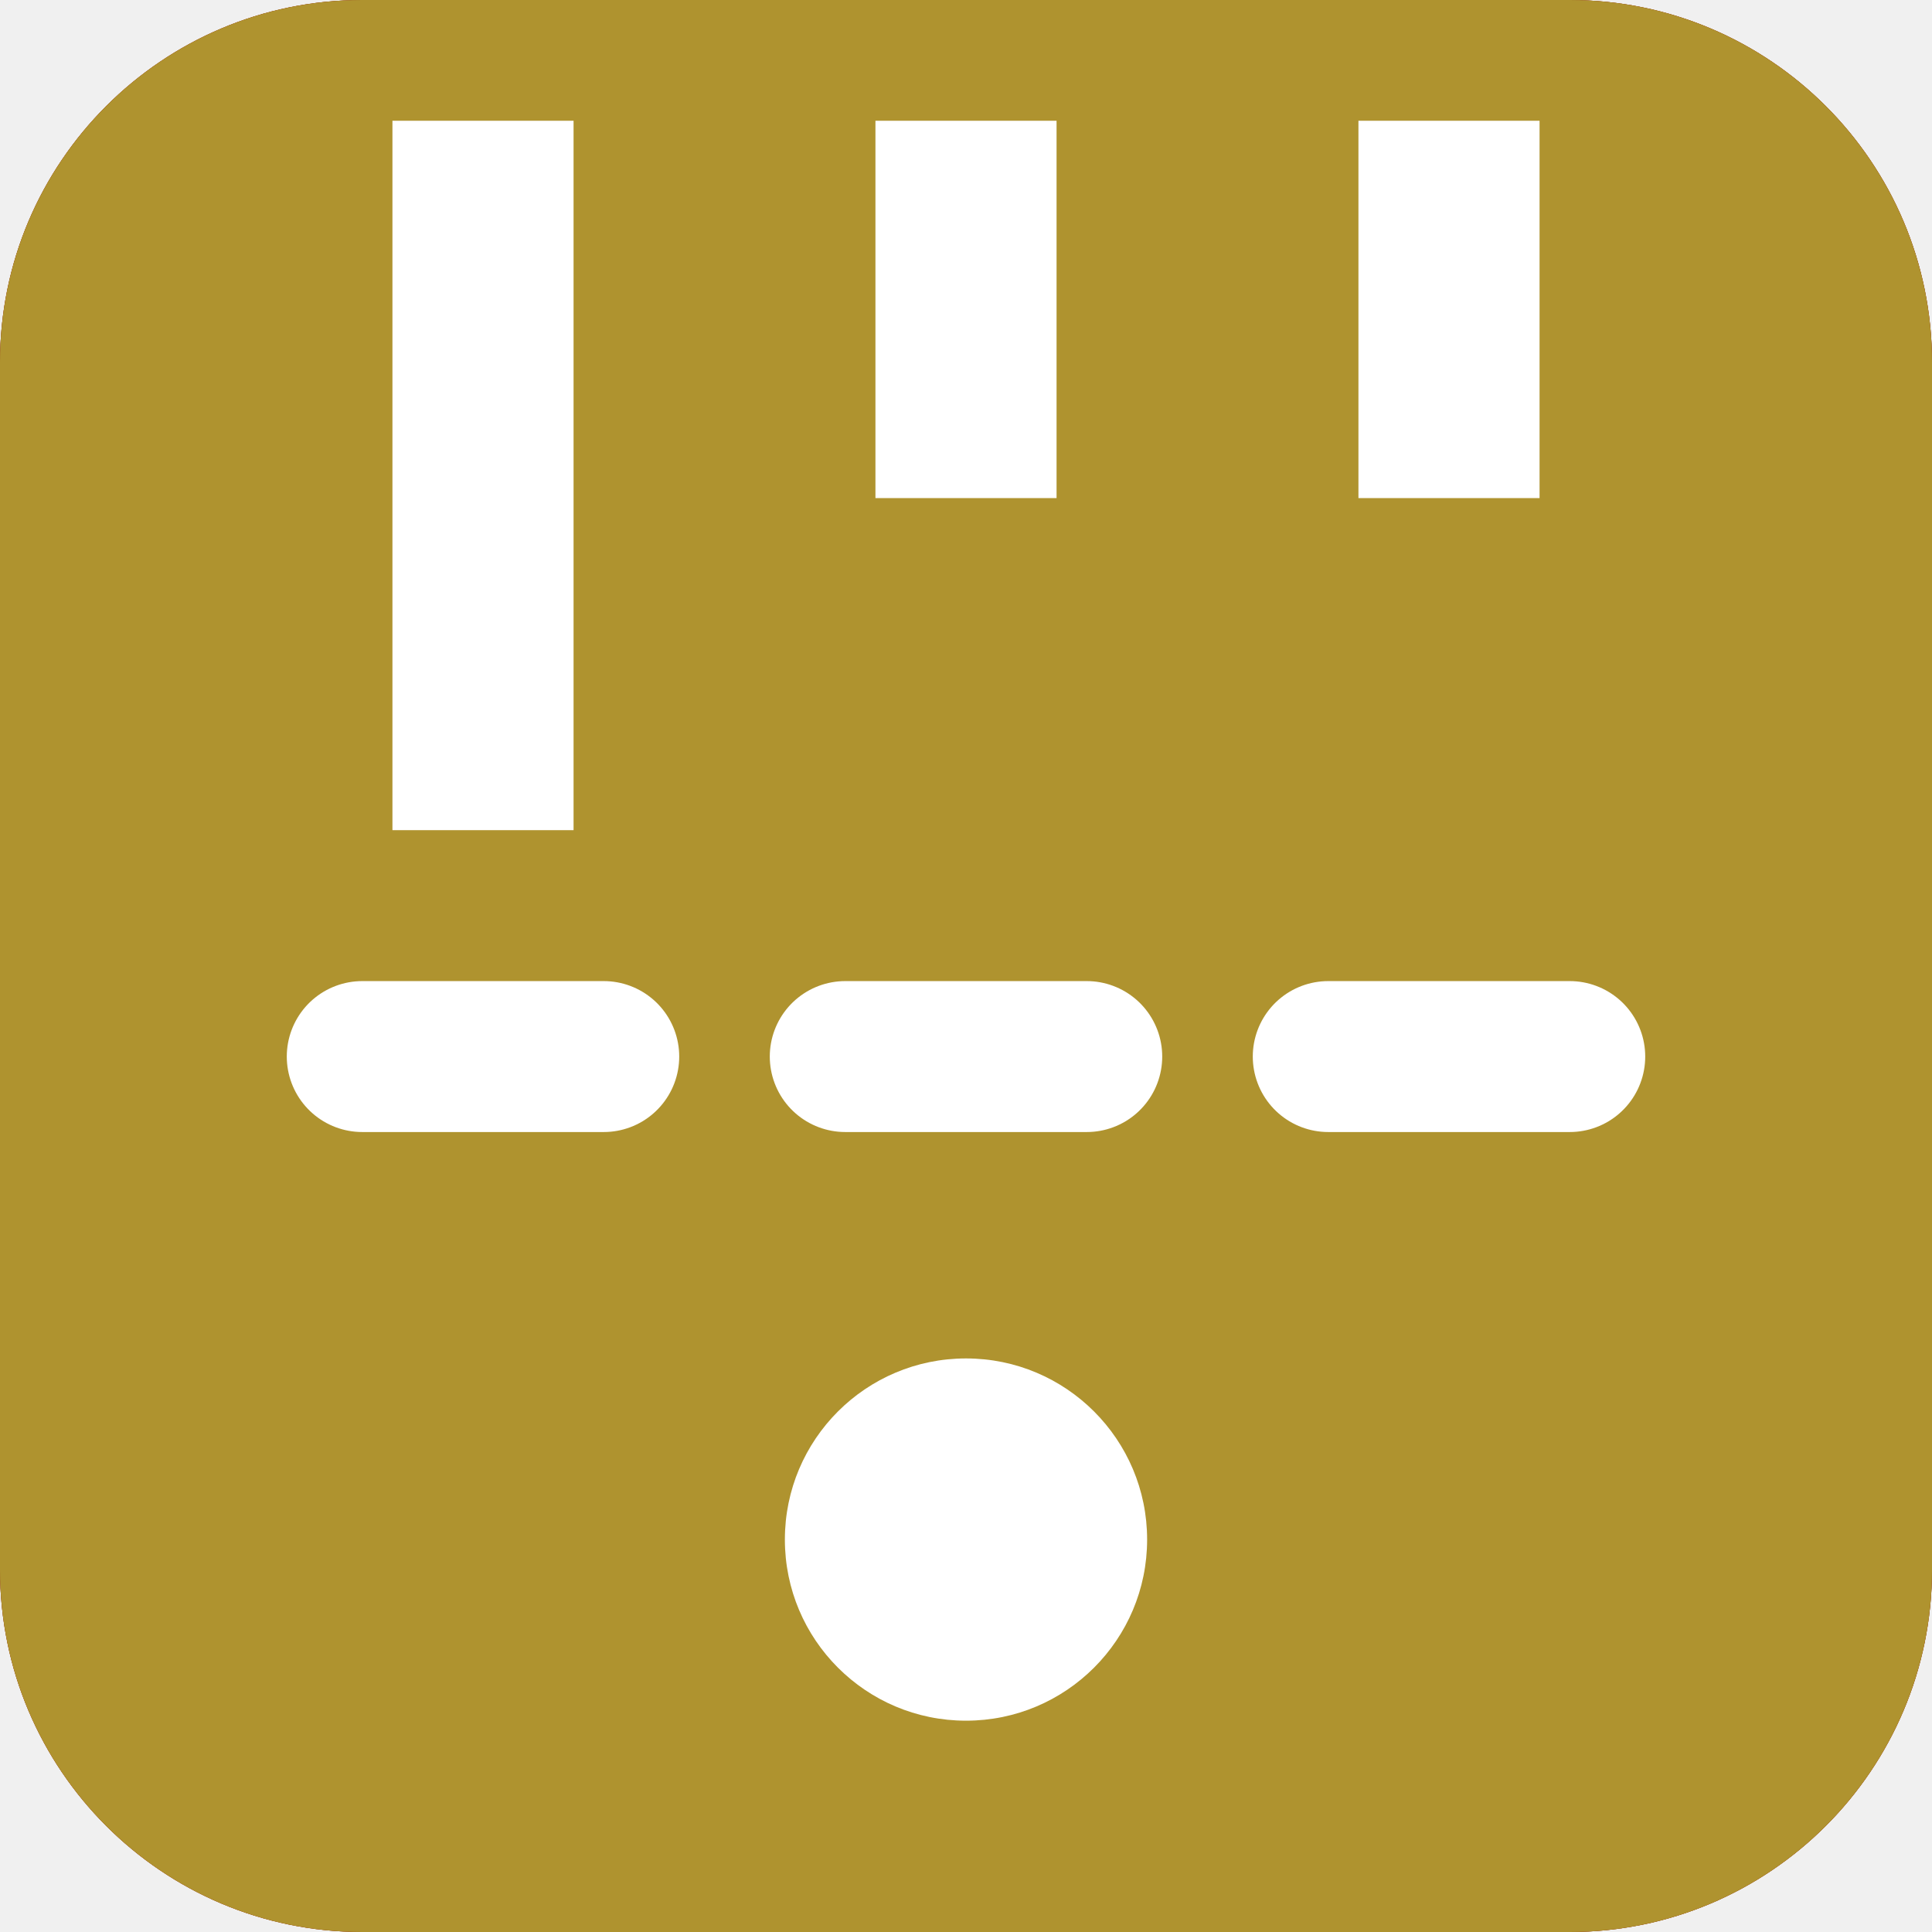
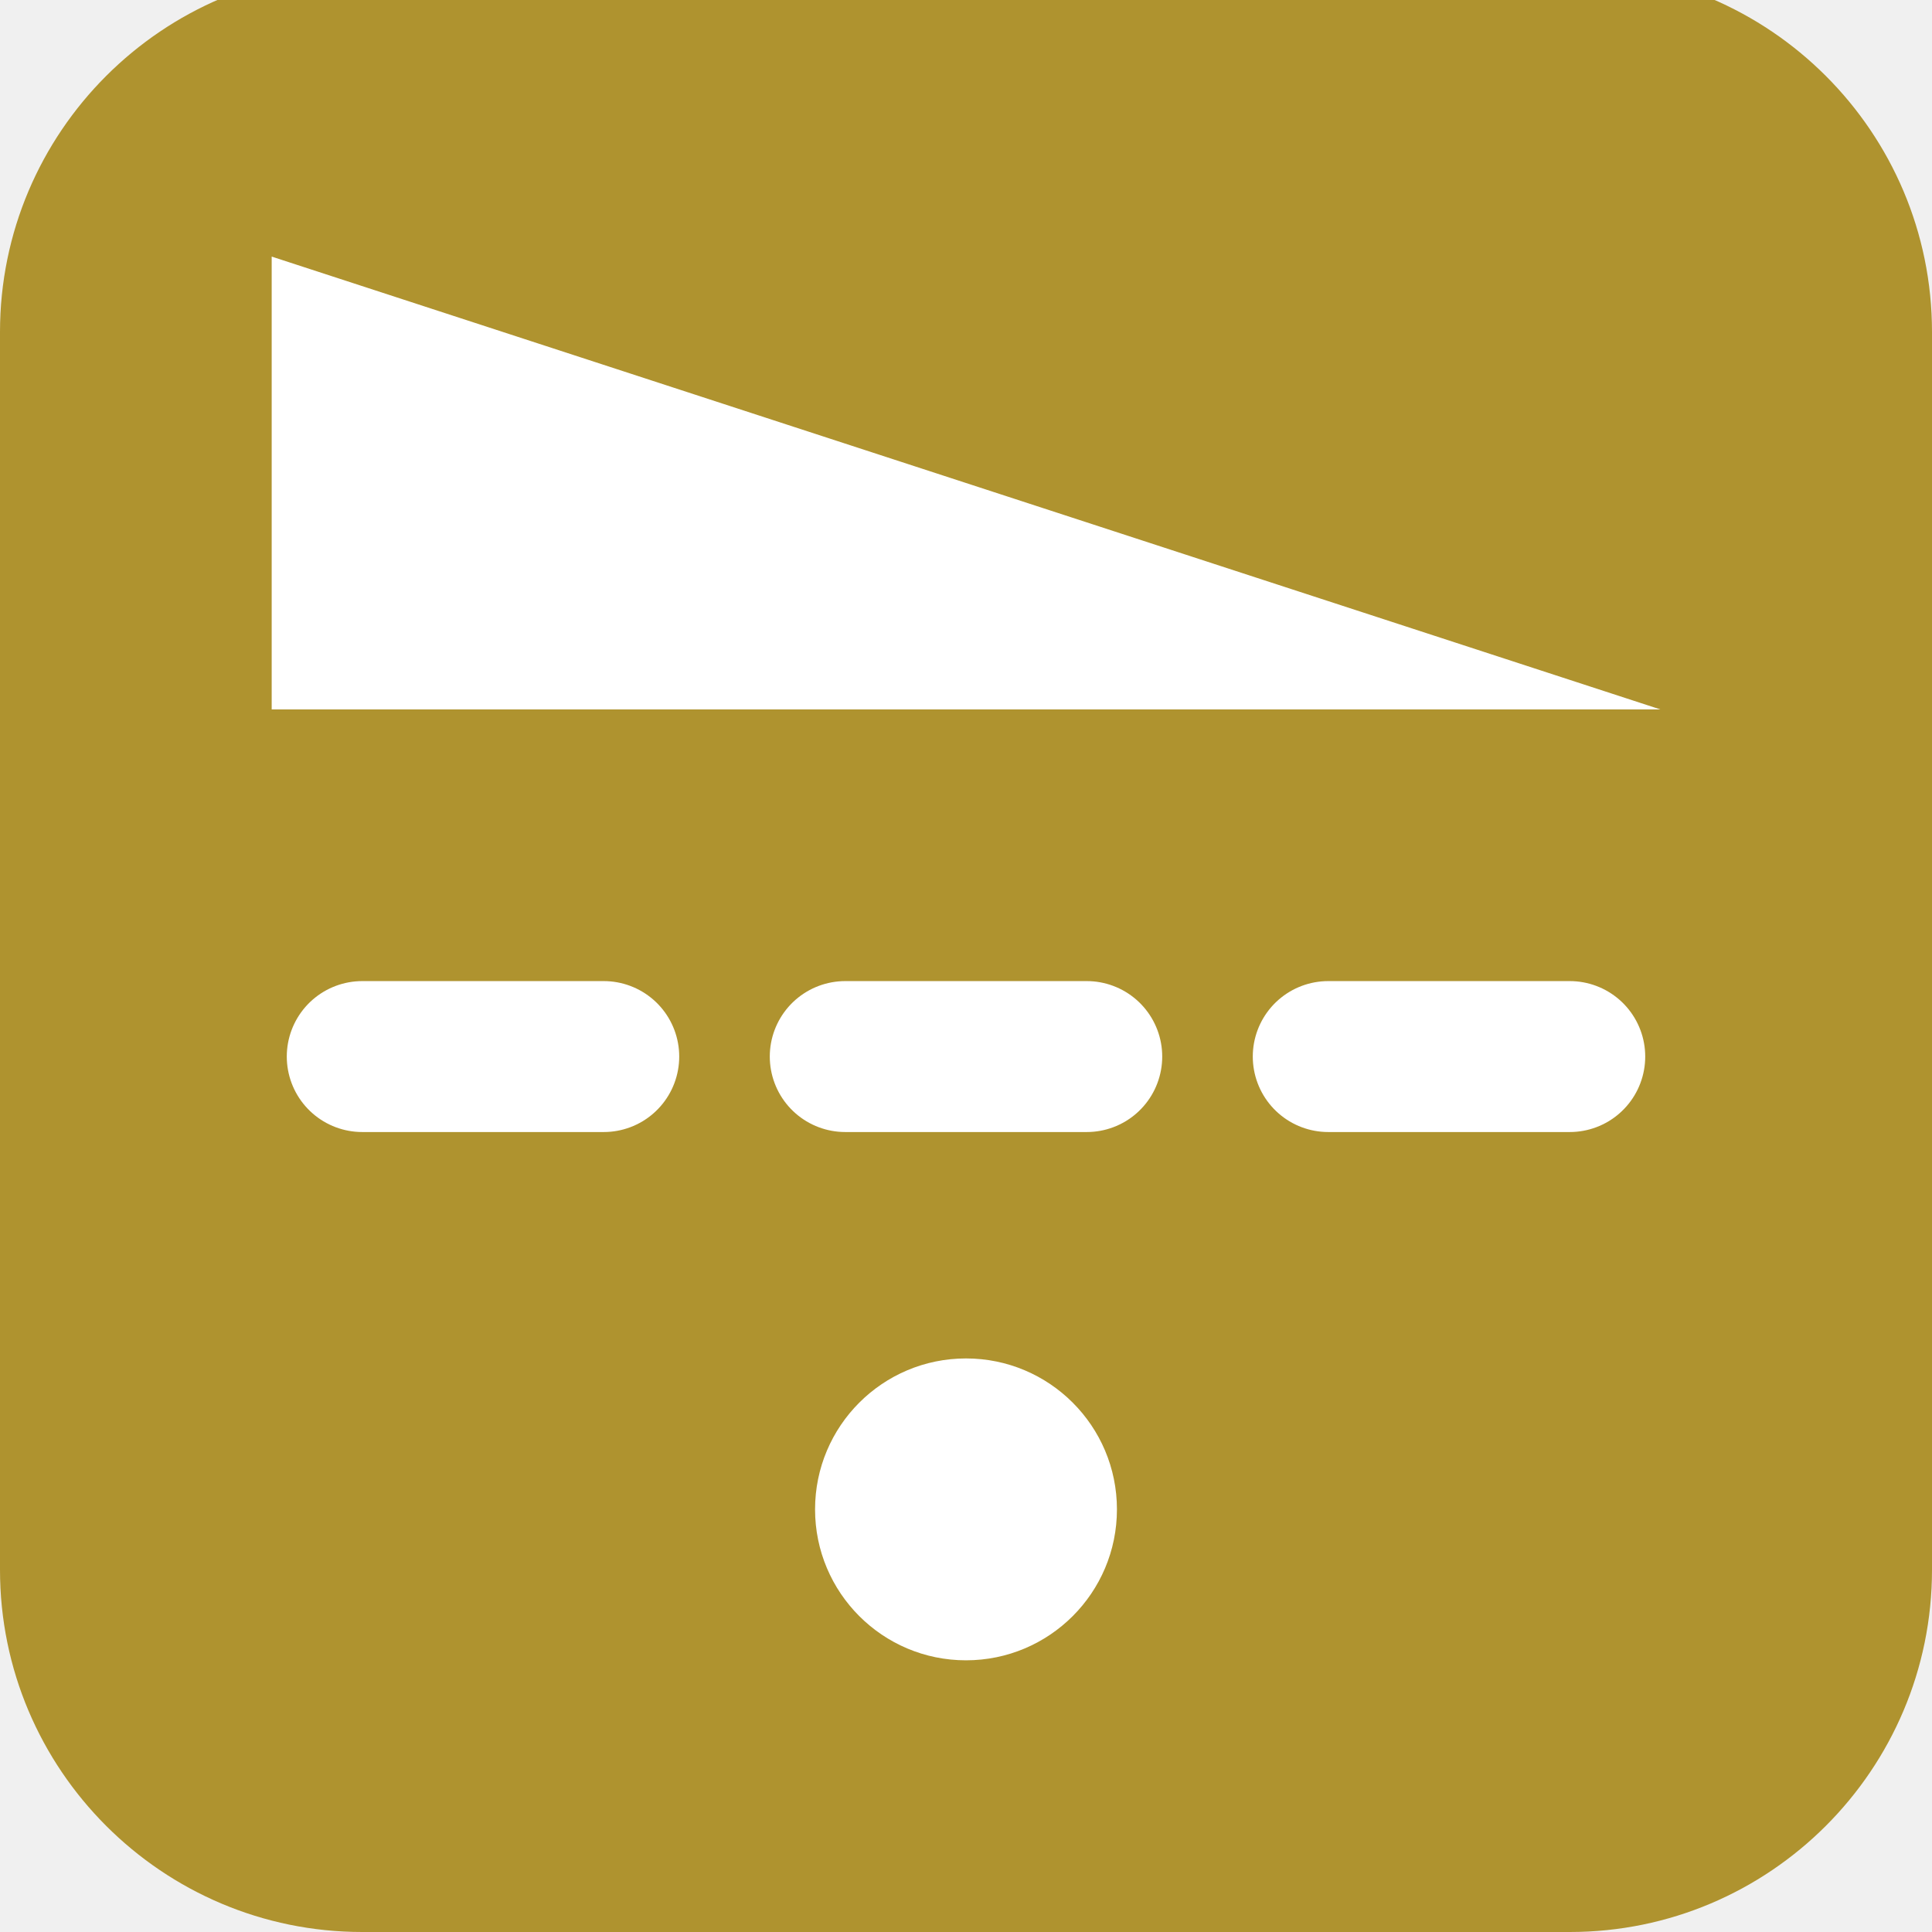
<svg xmlns="http://www.w3.org/2000/svg" width="100%" height="100%" viewBox="0 0 64 64" version="1.1" xml:space="preserve" style="fill-rule:evenodd;clip-rule:evenodd;stroke-linecap:round;">
-   <path d="M64,12L64,52C64,58.623 58.623,64 52,64L12,64C5.377,64 0,58.623 0,52L0,12C0,5.377 5.377,0 12,0L52,0C58.623,0 64,5.377 64,12Z" style="fill:rgb(161,88,10);" />
-   <path d="M64,12L64,52C64,58.623 58.623,64 52,64L12,64C5.377,64 0,58.623 0,52L0,12C0,5.377 5.377,0 12,0L52,0C58.623,0 64,5.377 64,12Z" style="fill:rgb(149,51,33);" />
-   <path d="M64,12L64,52C64,58.623 58.623,64 52,64L12,64C5.377,64 0,58.623 0,52L0,12C0,5.377 5.377,0 12,0L52,0C58.623,0 64,5.377 64,12Z" style="fill:rgb(175,147,47);" />
-   <g transform="matrix(1,0,0,0.94,0,0.24)">
-     <rect x="13" y="4" width="6" height="25" style="fill:white;" />
-   </g>
-   <g transform="matrix(1,0,0,0.5,16,2)">
-     <rect x="13" y="4" width="6" height="25" style="fill:white;" />
-   </g>
-   <g transform="matrix(1,0,0,0.5,32,2)">
-     <rect x="13" y="4" width="6" height="25" style="fill:white;" />
+   <g id="CSP" transform="matrix(1,0,0,1,0,-1)">
+     <g transform="matrix(1,0,0,1.015625,0,0)">
+       <path d="M64,11.815L64,52.185C64,58.706 58.623,64 52,64L12,64C5.377,64 0,58.706 0,52.185L0,11.815C0,5.294 5.377,0 12,0L52,0C58.623,0 64,5.294 64,11.815Z" style="fill:rgb(175,147,47);" />
+     </g>
+     <g transform="matrix(0.92,0,0,1,4.4,-0.5)">
+       <path d="M5,10L55,25L5,25L5,10Z" style="fill:white;" />
+     </g>
  </g>
  <g transform="matrix(1,0,0,1,0,2)">
    <path d="M12,33L20,33M28,33L36,33M44,33L52,33" style="fill-rule:nonzero;stroke:white;stroke-width:5px;" />
  </g>
-   <g transform="matrix(1,0,0,1,0,3)">
+   <g transform="matrix(0.833333,0,0,0.833333,5.333333,10)">
    <circle cx="32" cy="48" r="6" style="fill:white;" />
  </g>
</svg>
